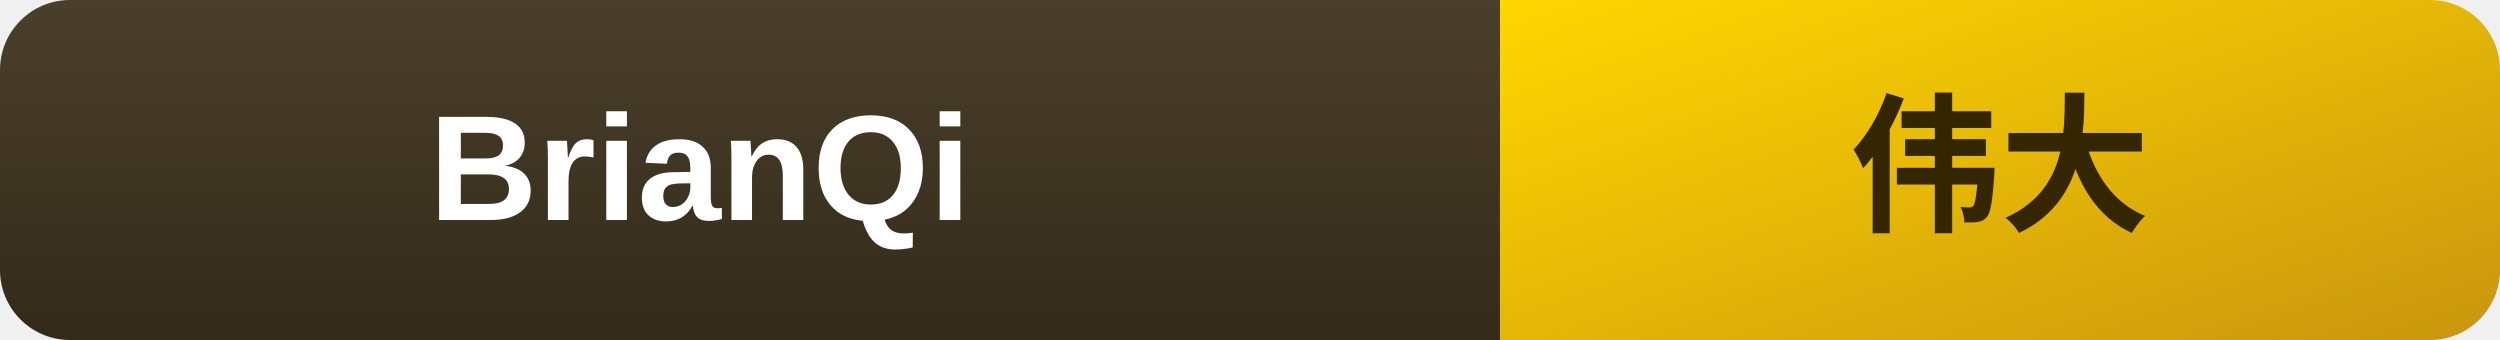
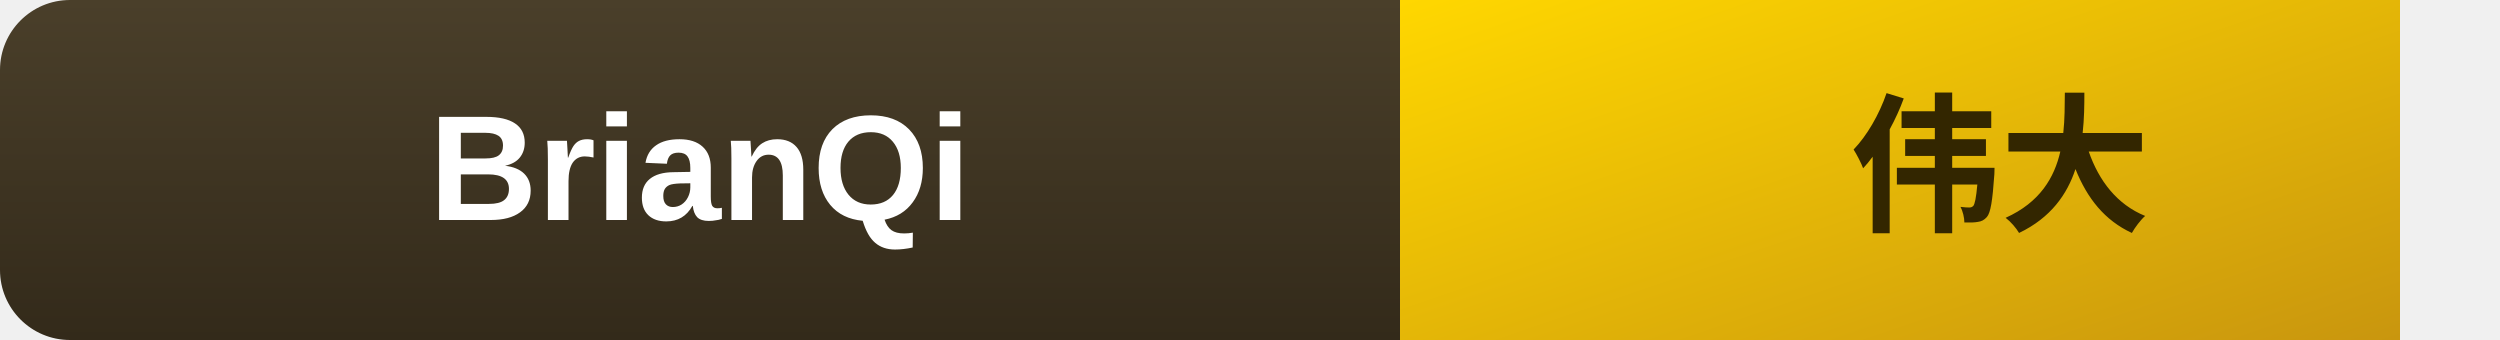
<svg xmlns="http://www.w3.org/2000/svg" width="250" height="34" viewBox="0 0 250 34">
  <defs>
    <clipPath id="clip">
      <rect width="250" height="34" rx="7" />
    </clipPath>
    <linearGradient id="g-left" x1="0" y1="0" x2="0" y2="1">
      <stop offset="0" stop-color="#4a3f2a" />
      <stop offset="1" stop-color="#332a1a" />
    </linearGradient>
    <linearGradient id="g-right" x1="0" y1="0" x2="1" y2="1">
      <stop offset="0" stop-color="#ffd700" />
      <stop offset="1" stop-color="#c9960e" />
    </linearGradient>
  </defs>
  <g clip-path="url(#clip)">
    <rect width="150" height="34" fill="url(#g-left)" />
-     <rect x="150" width="100" height="34" fill="url(#g-right)" />
+     <rect x="140" width="100" height="34" fill="url(#g-right)" />
    <text x="70" y="22" font-family="'Segoe UI', Arial, sans-serif" font-size="15" font-weight="700" fill="#ffffff" text-anchor="middle">BrianQi</text>
    <text x="200" y="22" font-family="'PingFang SC', 'Microsoft YaHei', sans-serif" font-size="15" font-weight="700" fill="#332600" text-anchor="middle">伟大</text>
  </g>
</svg>
